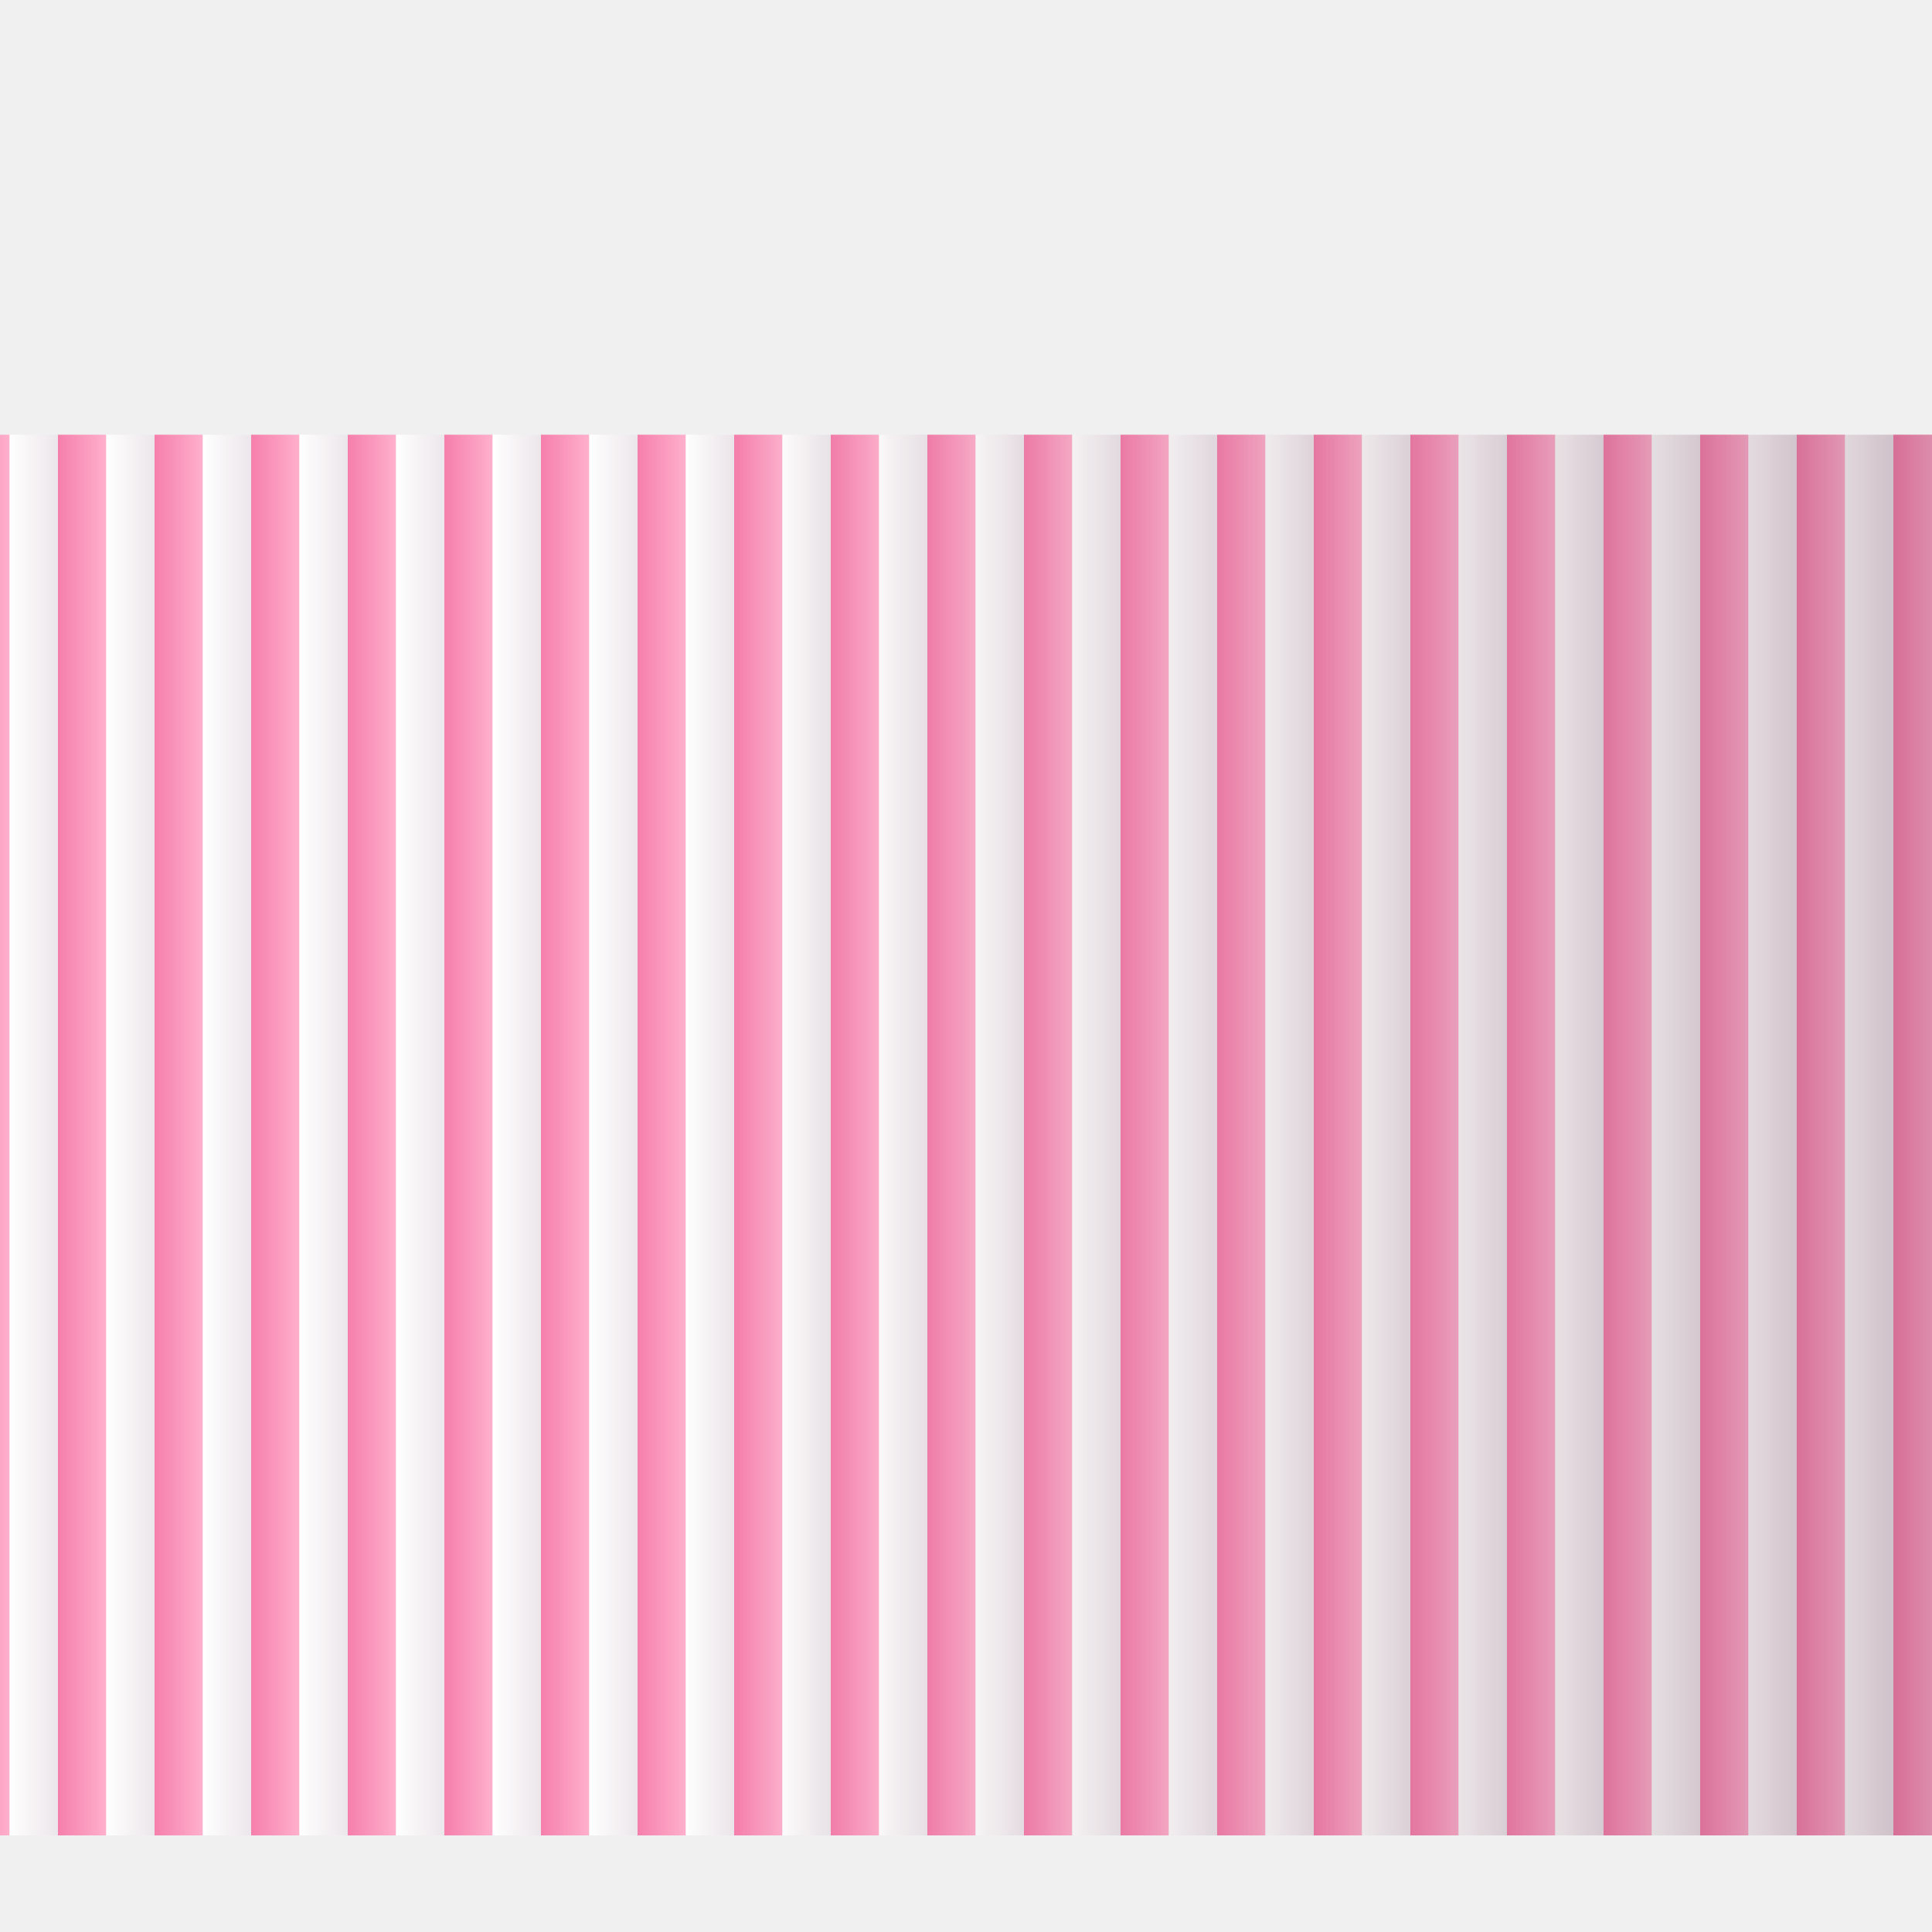
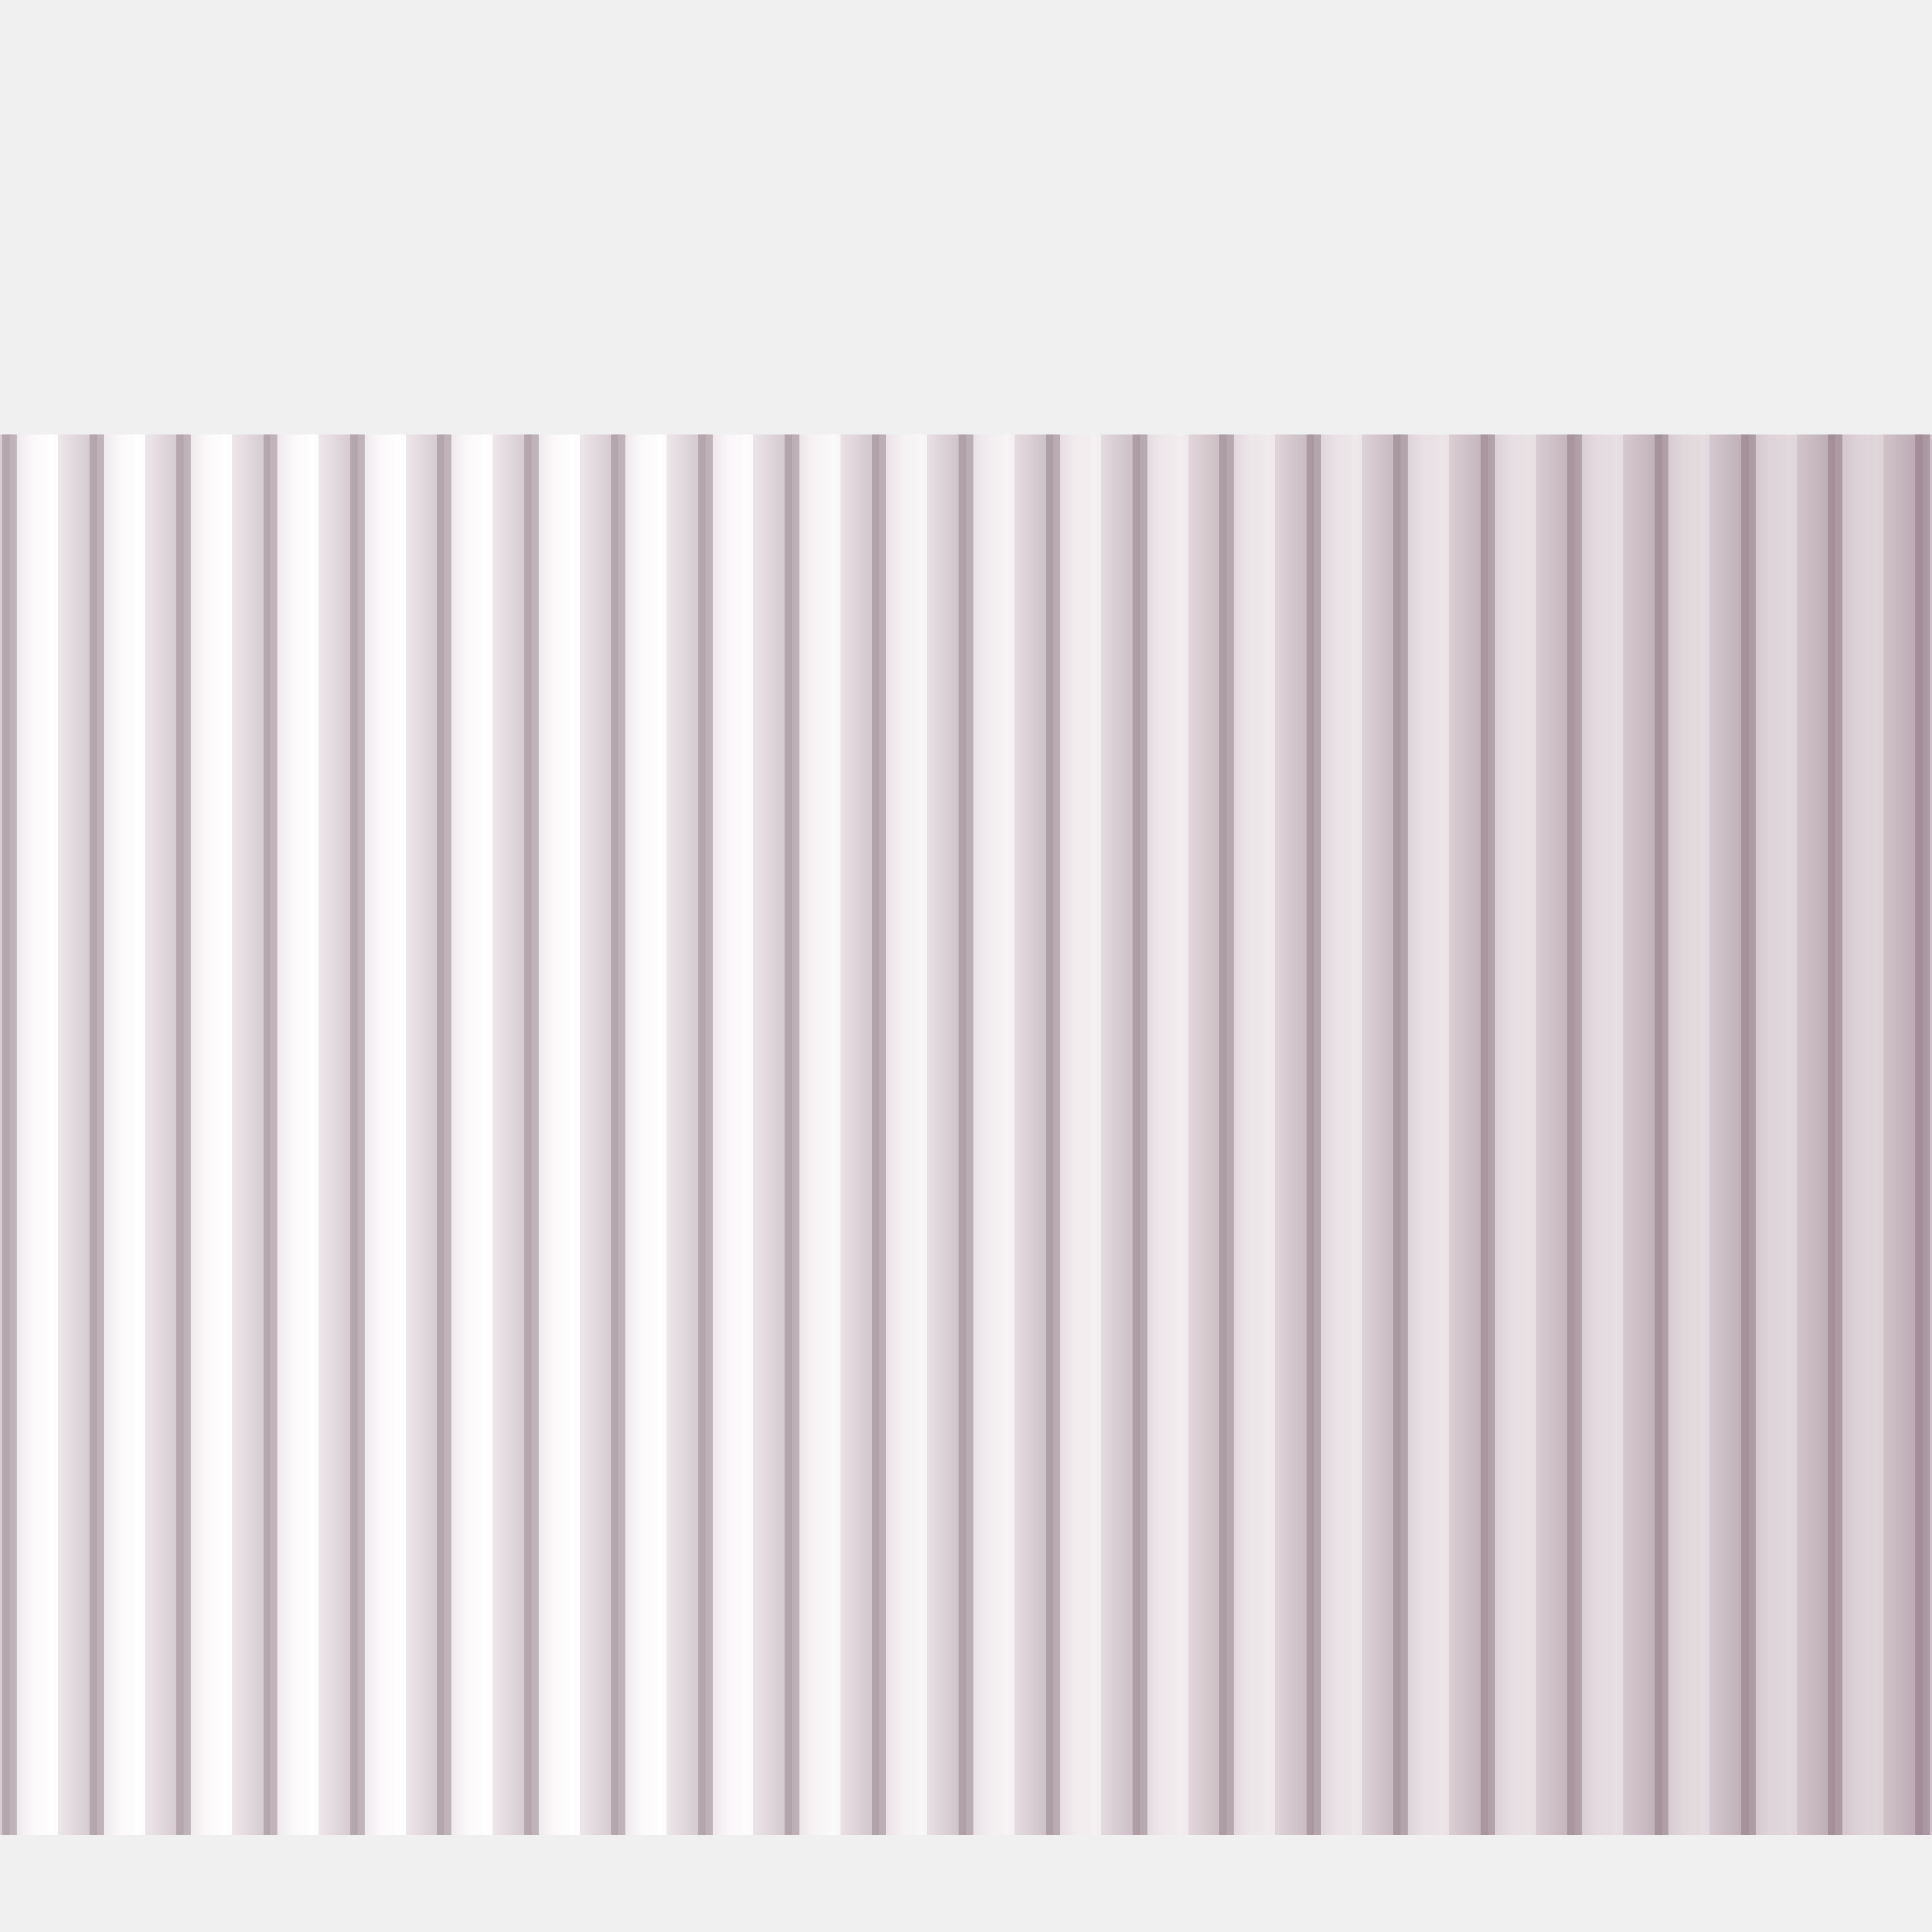
<svg xmlns="http://www.w3.org/2000/svg" viewBox="0 0 400 400" width="400" height="400">
  <defs>
    <linearGradient id="pa" x1="0" y1="0" x2="1" y2="0">
-       <stop offset="0" stop-color="#ffffff" />
-       <stop offset="1" stop-color="#ece6ea" />
+       <stop offset="0" stop-color="#e9e2e6" />
+       <stop offset="0.5" stop-color="#fbf8fa" />
+       <stop offset="1" stop-color="#ffffff" />
    </linearGradient>
    <linearGradient id="pb" x1="0" y1="0" x2="1" y2="0">
-       <stop offset="0" stop-color="#f57fab" />
-       <stop offset="1" stop-color="#ffb0cc" />
+       <stop offset="0" stop-color="#f1ebee" />
+       <stop offset="1" stop-color="#cfc4ca" />
    </linearGradient>
    <linearGradient id="sh" x1="0" y1="0" x2="400" y2="0" gradientUnits="userSpaceOnUse">
      <stop offset="0.35" stop-color="#5a2a40" stop-opacity="0" />
      <stop offset="1" stop-color="#5a2a40" stop-opacity=".2" />
    </linearGradient>
  </defs>
-   <rect x="-18" y="90" width="10" height="290" fill="url(#pa)" />
-   <rect x="-8" y="90" width="10" height="290" fill="url(#pb)" />
-   <rect x="2" y="90" width="10" height="290" fill="url(#pa)" />
-   <rect x="12" y="90" width="10" height="290" fill="url(#pb)" />
-   <rect x="22" y="90" width="10" height="290" fill="url(#pa)" />
-   <rect x="32" y="90" width="10" height="290" fill="url(#pb)" />
-   <rect x="42" y="90" width="10" height="290" fill="url(#pa)" />
-   <rect x="52" y="90" width="10" height="290" fill="url(#pb)" />
-   <rect x="62" y="90" width="10" height="290" fill="url(#pa)" />
-   <rect x="72" y="90" width="10" height="290" fill="url(#pb)" />
-   <rect x="82" y="90" width="10" height="290" fill="url(#pa)" />
-   <rect x="92" y="90" width="10" height="290" fill="url(#pb)" />
-   <rect x="102" y="90" width="10" height="290" fill="url(#pa)" />
-   <rect x="112" y="90" width="10" height="290" fill="url(#pb)" />
-   <rect x="122" y="90" width="10" height="290" fill="url(#pa)" />
-   <rect x="132" y="90" width="10" height="290" fill="url(#pb)" />
-   <rect x="142" y="90" width="10" height="290" fill="url(#pa)" />
-   <rect x="152" y="90" width="10" height="290" fill="url(#pb)" />
-   <rect x="162" y="90" width="10" height="290" fill="url(#pa)" />
-   <rect x="172" y="90" width="10" height="290" fill="url(#pb)" />
-   <rect x="182" y="90" width="10" height="290" fill="url(#pa)" />
-   <rect x="192" y="90" width="10" height="290" fill="url(#pb)" />
-   <rect x="202" y="90" width="10" height="290" fill="url(#pa)" />
-   <rect x="212" y="90" width="10" height="290" fill="url(#pb)" />
-   <rect x="222" y="90" width="10" height="290" fill="url(#pa)" />
-   <rect x="232" y="90" width="10" height="290" fill="url(#pb)" />
-   <rect x="242" y="90" width="10" height="290" fill="url(#pa)" />
-   <rect x="252" y="90" width="10" height="290" fill="url(#pb)" />
-   <rect x="262" y="90" width="10" height="290" fill="url(#pa)" />
-   <rect x="272" y="90" width="10" height="290" fill="url(#pb)" />
-   <rect x="282" y="90" width="10" height="290" fill="url(#pa)" />
-   <rect x="292" y="90" width="10" height="290" fill="url(#pb)" />
-   <rect x="302" y="90" width="10" height="290" fill="url(#pa)" />
-   <rect x="312" y="90" width="10" height="290" fill="url(#pb)" />
-   <rect x="322" y="90" width="10" height="290" fill="url(#pa)" />
-   <rect x="332" y="90" width="10" height="290" fill="url(#pb)" />
-   <rect x="342" y="90" width="10" height="290" fill="url(#pa)" />
-   <rect x="352" y="90" width="10" height="290" fill="url(#pb)" />
-   <rect x="362" y="90" width="10" height="290" fill="url(#pa)" />
-   <rect x="372" y="90" width="10" height="290" fill="url(#pb)" />
-   <rect x="382" y="90" width="10" height="290" fill="url(#pa)" />
-   <rect x="392" y="90" width="10" height="290" fill="url(#pb)" />
-   <rect x="402" y="90" width="10" height="290" fill="url(#pa)" />
-   <rect x="412" y="90" width="10" height="290" fill="url(#pb)" />
+   <rect x="-16" y="90" width="9.3" height="290" fill="url(#pa)" />
+   <rect x="-7" y="90" width="9.3" height="290" fill="url(#pb)" />
+   <rect x="-17.5" y="90" width="3" height="290" fill="#9a8a92" opacity="0.55" />
+   <rect x="-8" y="90" width="2" height="290" fill="#fff" opacity=".9" />
+   <rect x="2" y="90" width="9.3" height="290" fill="url(#pa)" />
+   <rect x="11" y="90" width="9.3" height="290" fill="url(#pb)" />
+   <rect x="0.5" y="90" width="3" height="290" fill="#9a8a92" opacity="0.55" />
+   <rect x="10" y="90" width="2" height="290" fill="#fff" opacity=".9" />
+   <rect x="20" y="90" width="9.3" height="290" fill="url(#pa)" />
+   <rect x="29" y="90" width="9.3" height="290" fill="url(#pb)" />
+   <rect x="18.5" y="90" width="3" height="290" fill="#9a8a92" opacity="0.55" />
+   <rect x="28" y="90" width="2" height="290" fill="#fff" opacity=".9" />
+   <rect x="38" y="90" width="9.3" height="290" fill="url(#pa)" />
+   <rect x="47" y="90" width="9.3" height="290" fill="url(#pb)" />
+   <rect x="36.5" y="90" width="3" height="290" fill="#9a8a92" opacity="0.55" />
+   <rect x="46" y="90" width="2" height="290" fill="#fff" opacity=".9" />
+   <rect x="56" y="90" width="9.3" height="290" fill="url(#pa)" />
+   <rect x="65" y="90" width="9.3" height="290" fill="url(#pb)" />
+   <rect x="54.5" y="90" width="3" height="290" fill="#9a8a92" opacity="0.55" />
+   <rect x="64" y="90" width="2" height="290" fill="#fff" opacity=".9" />
+   <rect x="74" y="90" width="9.3" height="290" fill="url(#pa)" />
+   <rect x="83" y="90" width="9.3" height="290" fill="url(#pb)" />
+   <rect x="72.5" y="90" width="3" height="290" fill="#9a8a92" opacity="0.55" />
+   <rect x="82" y="90" width="2" height="290" fill="#fff" opacity=".9" />
+   <rect x="92" y="90" width="9.3" height="290" fill="url(#pa)" />
+   <rect x="101" y="90" width="9.3" height="290" fill="url(#pb)" />
+   <rect x="90.5" y="90" width="3" height="290" fill="#9a8a92" opacity="0.55" />
+   <rect x="100" y="90" width="2" height="290" fill="#fff" opacity=".9" />
+   <rect x="110" y="90" width="9.3" height="290" fill="url(#pa)" />
+   <rect x="119" y="90" width="9.3" height="290" fill="url(#pb)" />
+   <rect x="108.5" y="90" width="3" height="290" fill="#9a8a92" opacity="0.55" />
+   <rect x="118" y="90" width="2" height="290" fill="#fff" opacity=".9" />
+   <rect x="128" y="90" width="9.3" height="290" fill="url(#pa)" />
+   <rect x="137" y="90" width="9.3" height="290" fill="url(#pb)" />
+   <rect x="126.5" y="90" width="3" height="290" fill="#9a8a92" opacity="0.55" />
+   <rect x="136" y="90" width="2" height="290" fill="#fff" opacity=".9" />
+   <rect x="146" y="90" width="9.3" height="290" fill="url(#pa)" />
+   <rect x="155" y="90" width="9.3" height="290" fill="url(#pb)" />
+   <rect x="144.5" y="90" width="3" height="290" fill="#9a8a92" opacity="0.55" />
+   <rect x="154" y="90" width="2" height="290" fill="#fff" opacity=".9" />
+   <rect x="164" y="90" width="9.3" height="290" fill="url(#pa)" />
+   <rect x="173" y="90" width="9.3" height="290" fill="url(#pb)" />
+   <rect x="162.5" y="90" width="3" height="290" fill="#9a8a92" opacity="0.55" />
+   <rect x="172" y="90" width="2" height="290" fill="#fff" opacity=".9" />
+   <rect x="182" y="90" width="9.3" height="290" fill="url(#pa)" />
+   <rect x="191" y="90" width="9.3" height="290" fill="url(#pb)" />
+   <rect x="180.5" y="90" width="3" height="290" fill="#9a8a92" opacity="0.55" />
+   <rect x="190" y="90" width="2" height="290" fill="#fff" opacity=".9" />
+   <rect x="200" y="90" width="9.3" height="290" fill="url(#pa)" />
+   <rect x="209" y="90" width="9.3" height="290" fill="url(#pb)" />
+   <rect x="198.5" y="90" width="3" height="290" fill="#9a8a92" opacity="0.55" />
+   <rect x="208" y="90" width="2" height="290" fill="#fff" opacity=".9" />
+   <rect x="218" y="90" width="9.3" height="290" fill="url(#pa)" />
+   <rect x="227" y="90" width="9.3" height="290" fill="url(#pb)" />
+   <rect x="216.5" y="90" width="3" height="290" fill="#9a8a92" opacity="0.55" />
+   <rect x="226" y="90" width="2" height="290" fill="#fff" opacity=".9" />
+   <rect x="236" y="90" width="9.3" height="290" fill="url(#pa)" />
+   <rect x="245" y="90" width="9.3" height="290" fill="url(#pb)" />
+   <rect x="234.5" y="90" width="3" height="290" fill="#9a8a92" opacity="0.55" />
+   <rect x="244" y="90" width="2" height="290" fill="#fff" opacity=".9" />
+   <rect x="254" y="90" width="9.3" height="290" fill="url(#pa)" />
+   <rect x="263" y="90" width="9.3" height="290" fill="url(#pb)" />
+   <rect x="252.5" y="90" width="3" height="290" fill="#9a8a92" opacity="0.55" />
+   <rect x="262" y="90" width="2" height="290" fill="#fff" opacity=".9" />
+   <rect x="272" y="90" width="9.3" height="290" fill="url(#pa)" />
+   <rect x="281" y="90" width="9.3" height="290" fill="url(#pb)" />
+   <rect x="270.5" y="90" width="3" height="290" fill="#9a8a92" opacity="0.55" />
+   <rect x="280" y="90" width="2" height="290" fill="#fff" opacity=".9" />
+   <rect x="290" y="90" width="9.3" height="290" fill="url(#pa)" />
+   <rect x="299" y="90" width="9.3" height="290" fill="url(#pb)" />
+   <rect x="288.5" y="90" width="3" height="290" fill="#9a8a92" opacity="0.55" />
+   <rect x="298" y="90" width="2" height="290" fill="#fff" opacity=".9" />
+   <rect x="308" y="90" width="9.3" height="290" fill="url(#pa)" />
+   <rect x="317" y="90" width="9.3" height="290" fill="url(#pb)" />
+   <rect x="306.5" y="90" width="3" height="290" fill="#9a8a92" opacity="0.55" />
+   <rect x="316" y="90" width="2" height="290" fill="#fff" opacity=".9" />
+   <rect x="326" y="90" width="9.3" height="290" fill="url(#pa)" />
+   <rect x="335" y="90" width="9.3" height="290" fill="url(#pb)" />
+   <rect x="324.5" y="90" width="3" height="290" fill="#9a8a92" opacity="0.55" />
+   <rect x="334" y="90" width="2" height="290" fill="#fff" opacity=".9" />
+   <rect x="344" y="90" width="9.3" height="290" fill="url(#pa)" />
+   <rect x="353" y="90" width="9.3" height="290" fill="url(#pb)" />
+   <rect x="342.5" y="90" width="3" height="290" fill="#9a8a92" opacity="0.55" />
+   <rect x="352" y="90" width="2" height="290" fill="#fff" opacity=".9" />
+   <rect x="362" y="90" width="9.3" height="290" fill="url(#pa)" />
+   <rect x="371" y="90" width="9.3" height="290" fill="url(#pb)" />
+   <rect x="360.5" y="90" width="3" height="290" fill="#9a8a92" opacity="0.55" />
+   <rect x="370" y="90" width="2" height="290" fill="#fff" opacity=".9" />
+   <rect x="380" y="90" width="9.3" height="290" fill="url(#pa)" />
+   <rect x="389" y="90" width="9.3" height="290" fill="url(#pb)" />
+   <rect x="378.5" y="90" width="3" height="290" fill="#9a8a92" opacity="0.55" />
+   <rect x="388" y="90" width="2" height="290" fill="#fff" opacity=".9" />
+   <rect x="398" y="90" width="9.3" height="290" fill="url(#pa)" />
+   <rect x="407" y="90" width="9.3" height="290" fill="url(#pb)" />
+   <rect x="396.5" y="90" width="3" height="290" fill="#9a8a92" opacity="0.55" />
+   <rect x="406" y="90" width="2" height="290" fill="#fff" opacity=".9" />
+   <rect x="416" y="90" width="9.3" height="290" fill="url(#pa)" />
+   <rect x="425" y="90" width="9.3" height="290" fill="url(#pb)" />
+   <rect x="414.5" y="90" width="3" height="290" fill="#9a8a92" opacity="0.55" />
+   <rect x="424" y="90" width="2" height="290" fill="#fff" opacity=".9" />
  <rect y="90" width="400" height="290" fill="url(#sh)" />
</svg>
